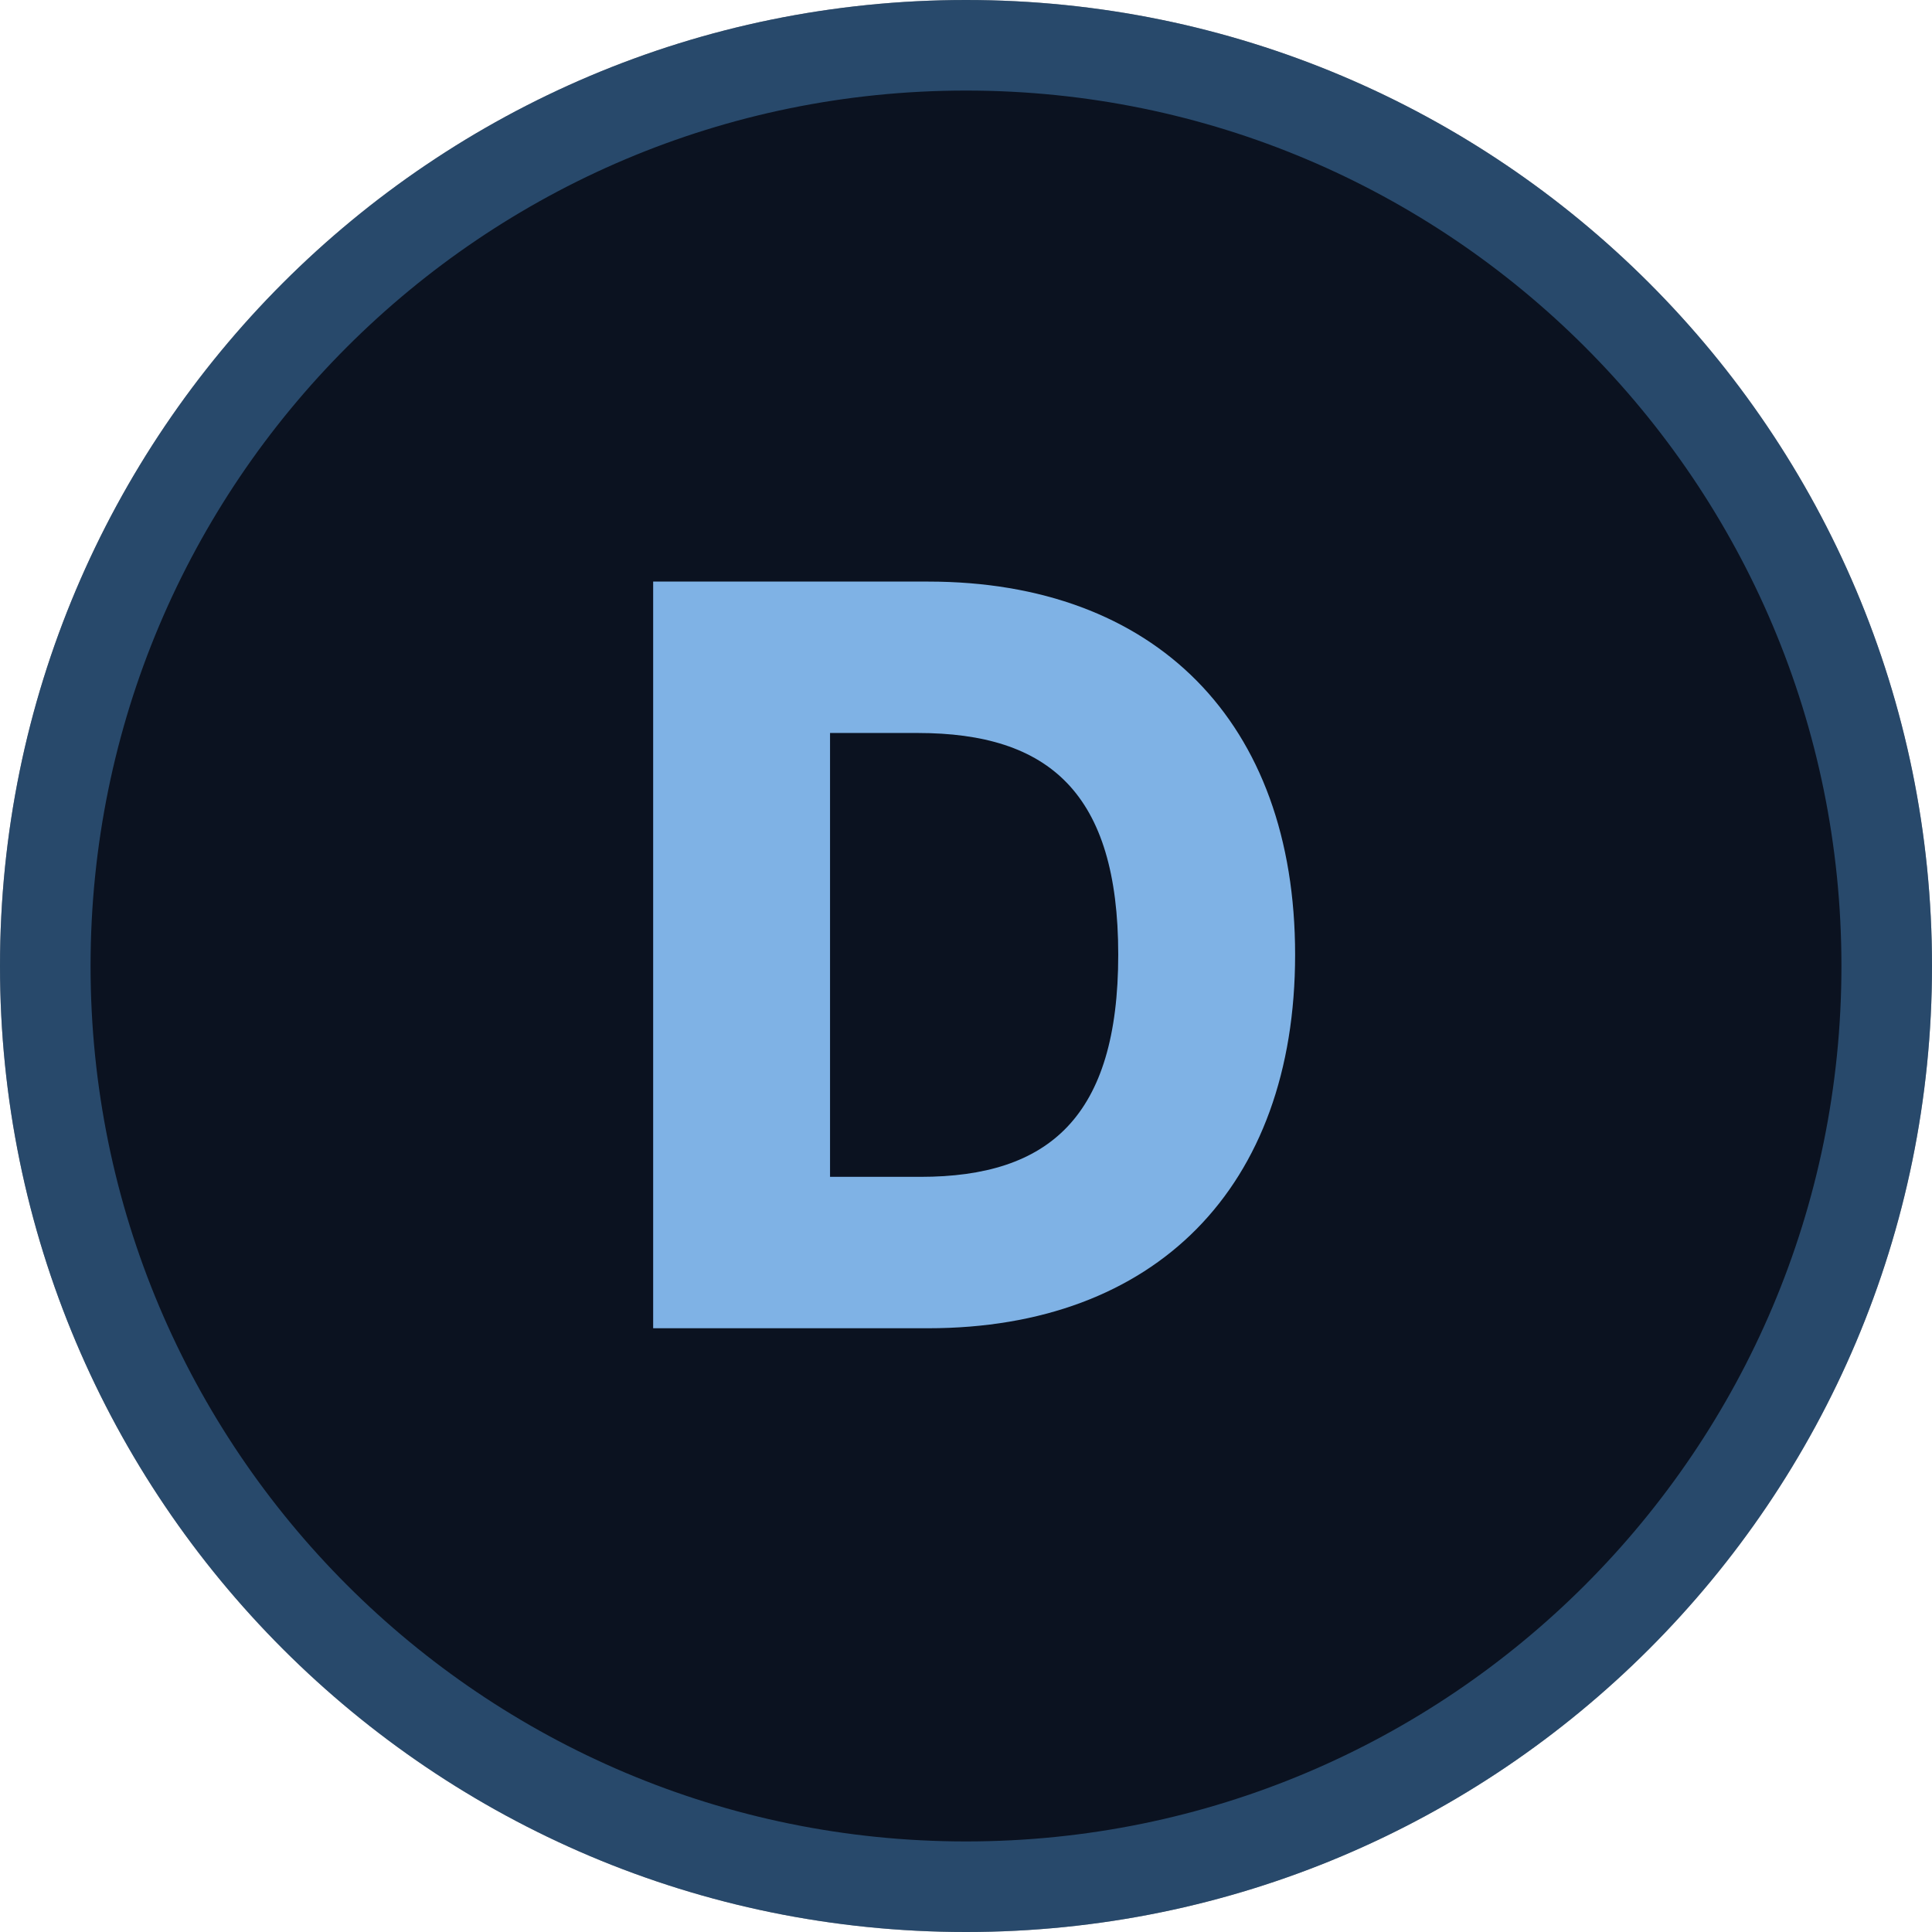
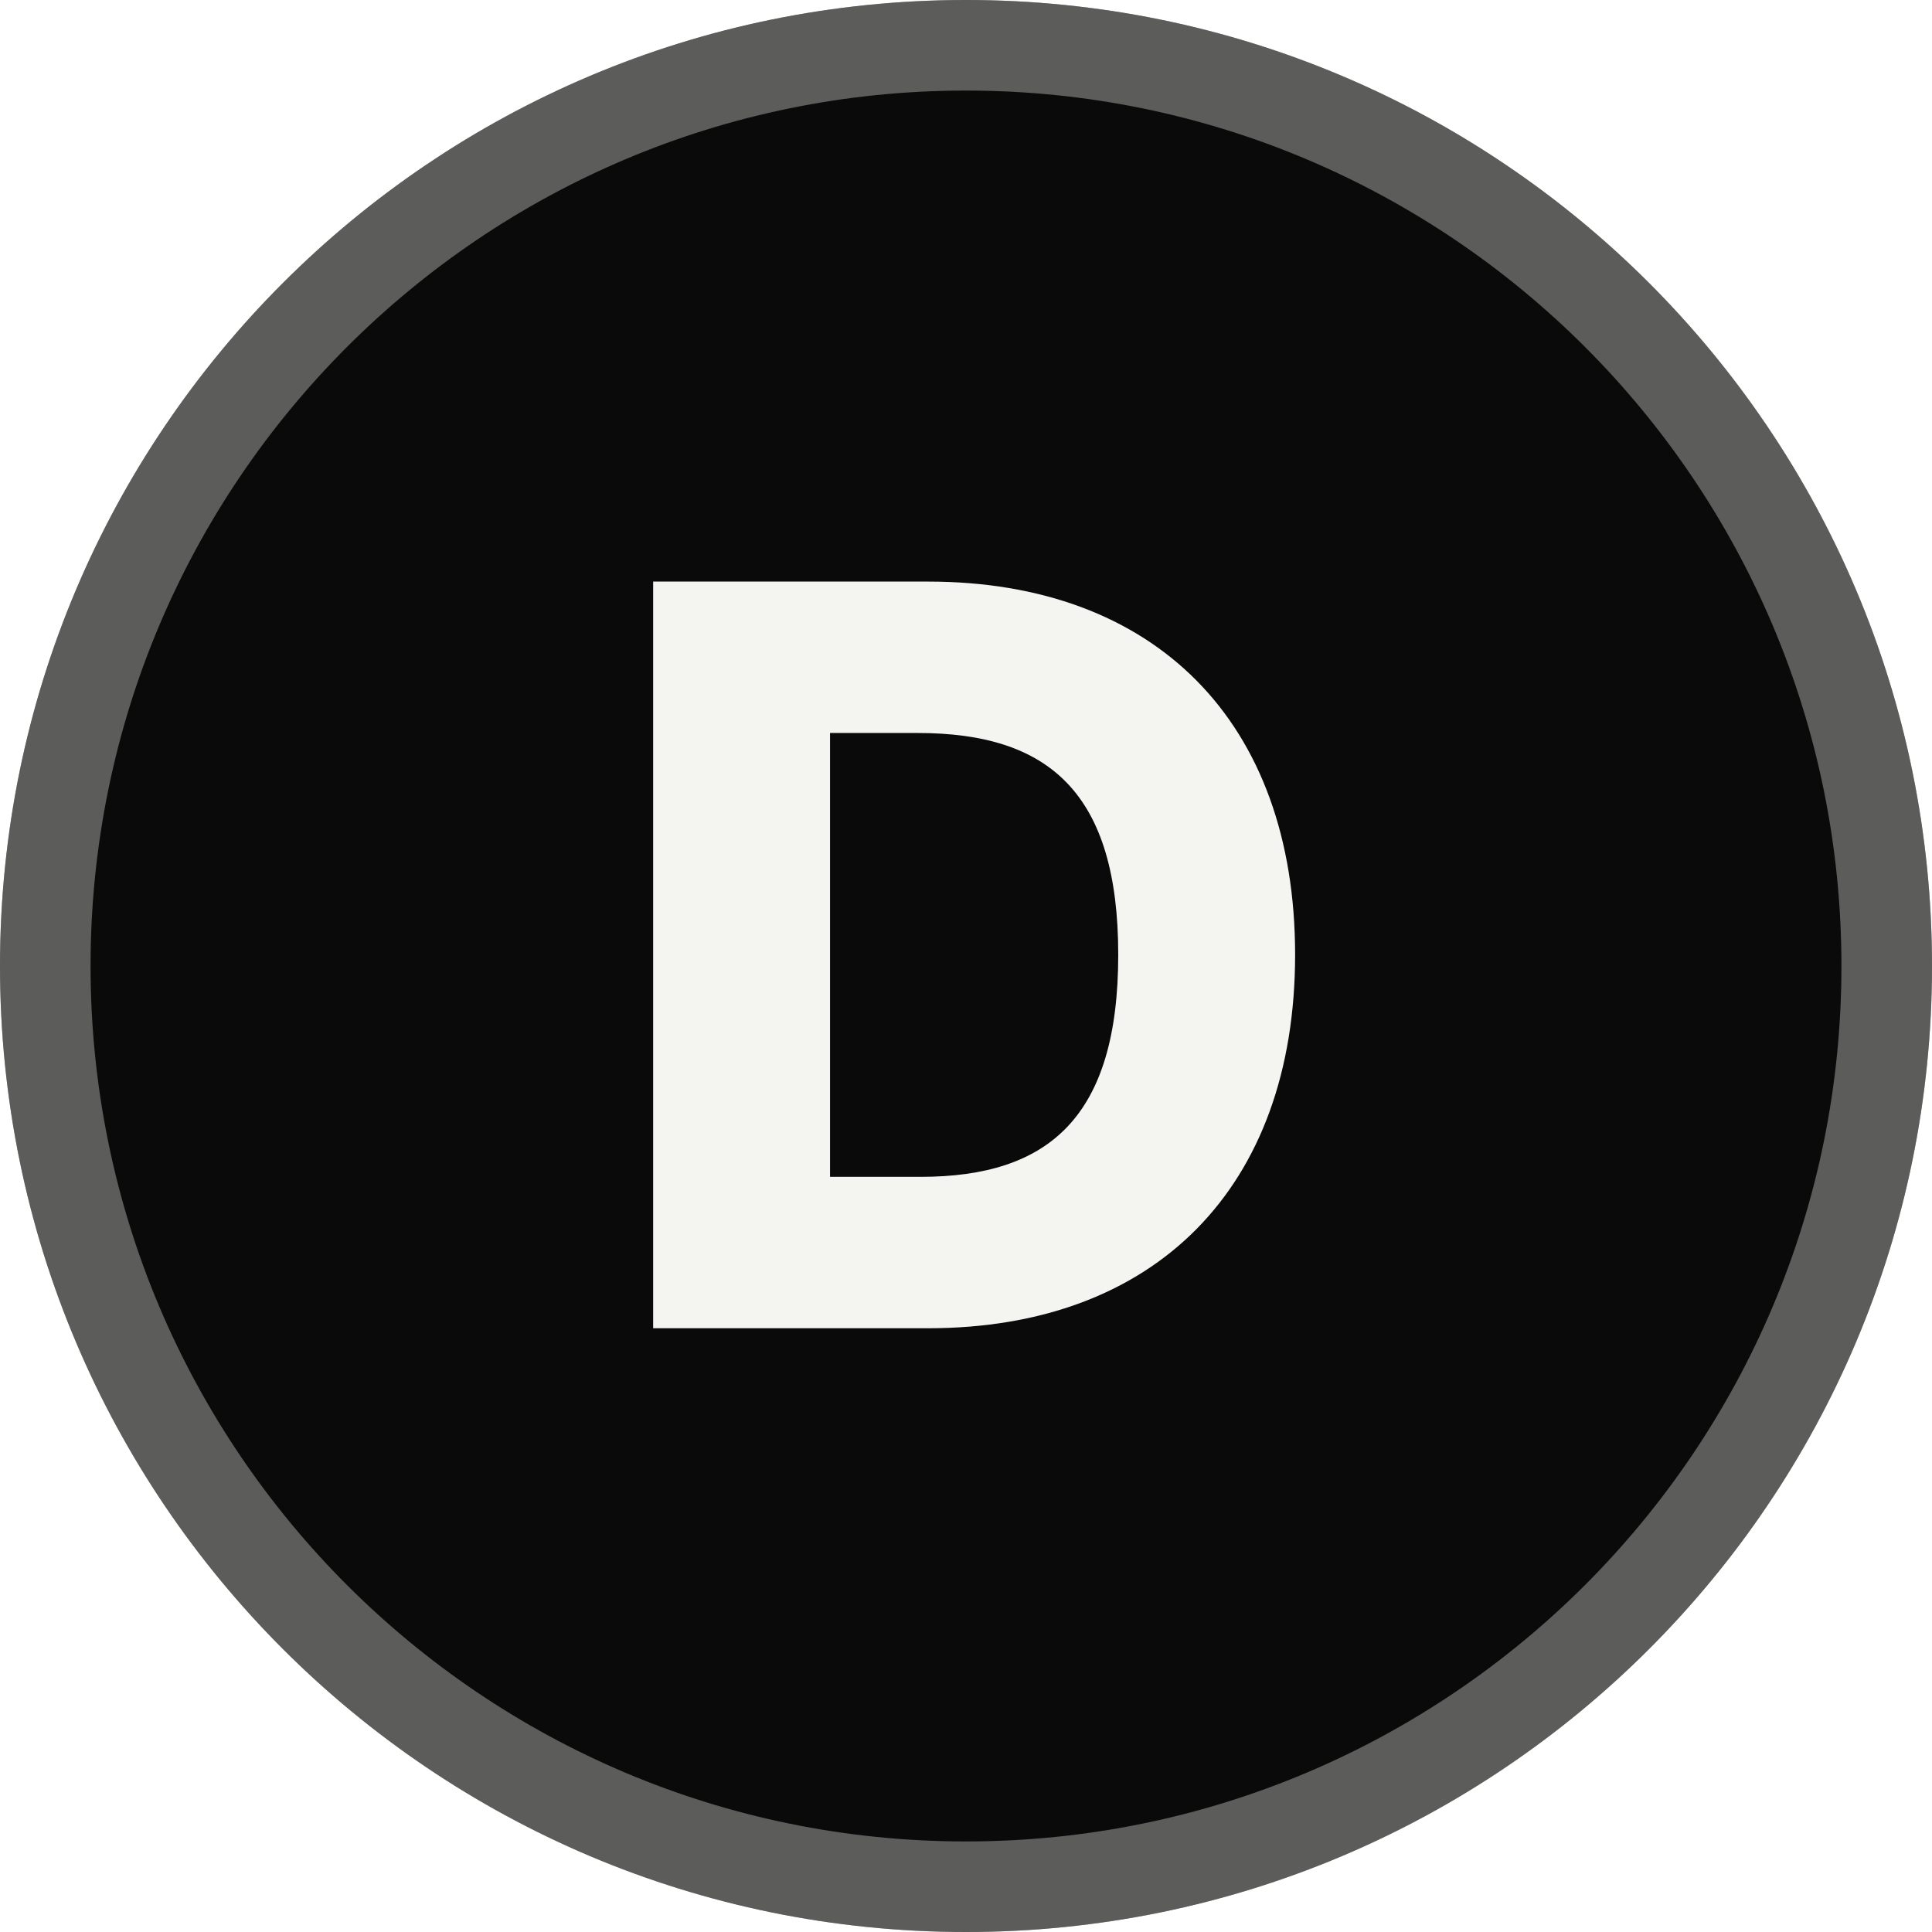
<svg xmlns="http://www.w3.org/2000/svg" viewBox="0 0 64 64">
-   <circle cx="32" cy="32" r="32" fill="#0b1220" />
-   <circle cx="32" cy="32" r="30.5" fill="none" stroke="#4c8dc7" stroke-opacity="0.45" stroke-width="3" />
-   <text x="32" y="44" text-anchor="middle" font-family="Manrope, Inter, system-ui, sans-serif" font-size="34" font-weight="800" fill="#7fb2e5">D</text>
+   <circle cx="32" cy="32" r="32" fill="#0a0a0a" />
+   <circle cx="32" cy="32" r="30.5" fill="none" stroke="#f4f4f1" stroke-opacity="0.35" stroke-width="3" />
+   <text x="32" y="44" text-anchor="middle" font-family="Manrope, Inter, system-ui, sans-serif" font-size="34" font-weight="800" fill="#f4f4f1">D</text>
</svg>
